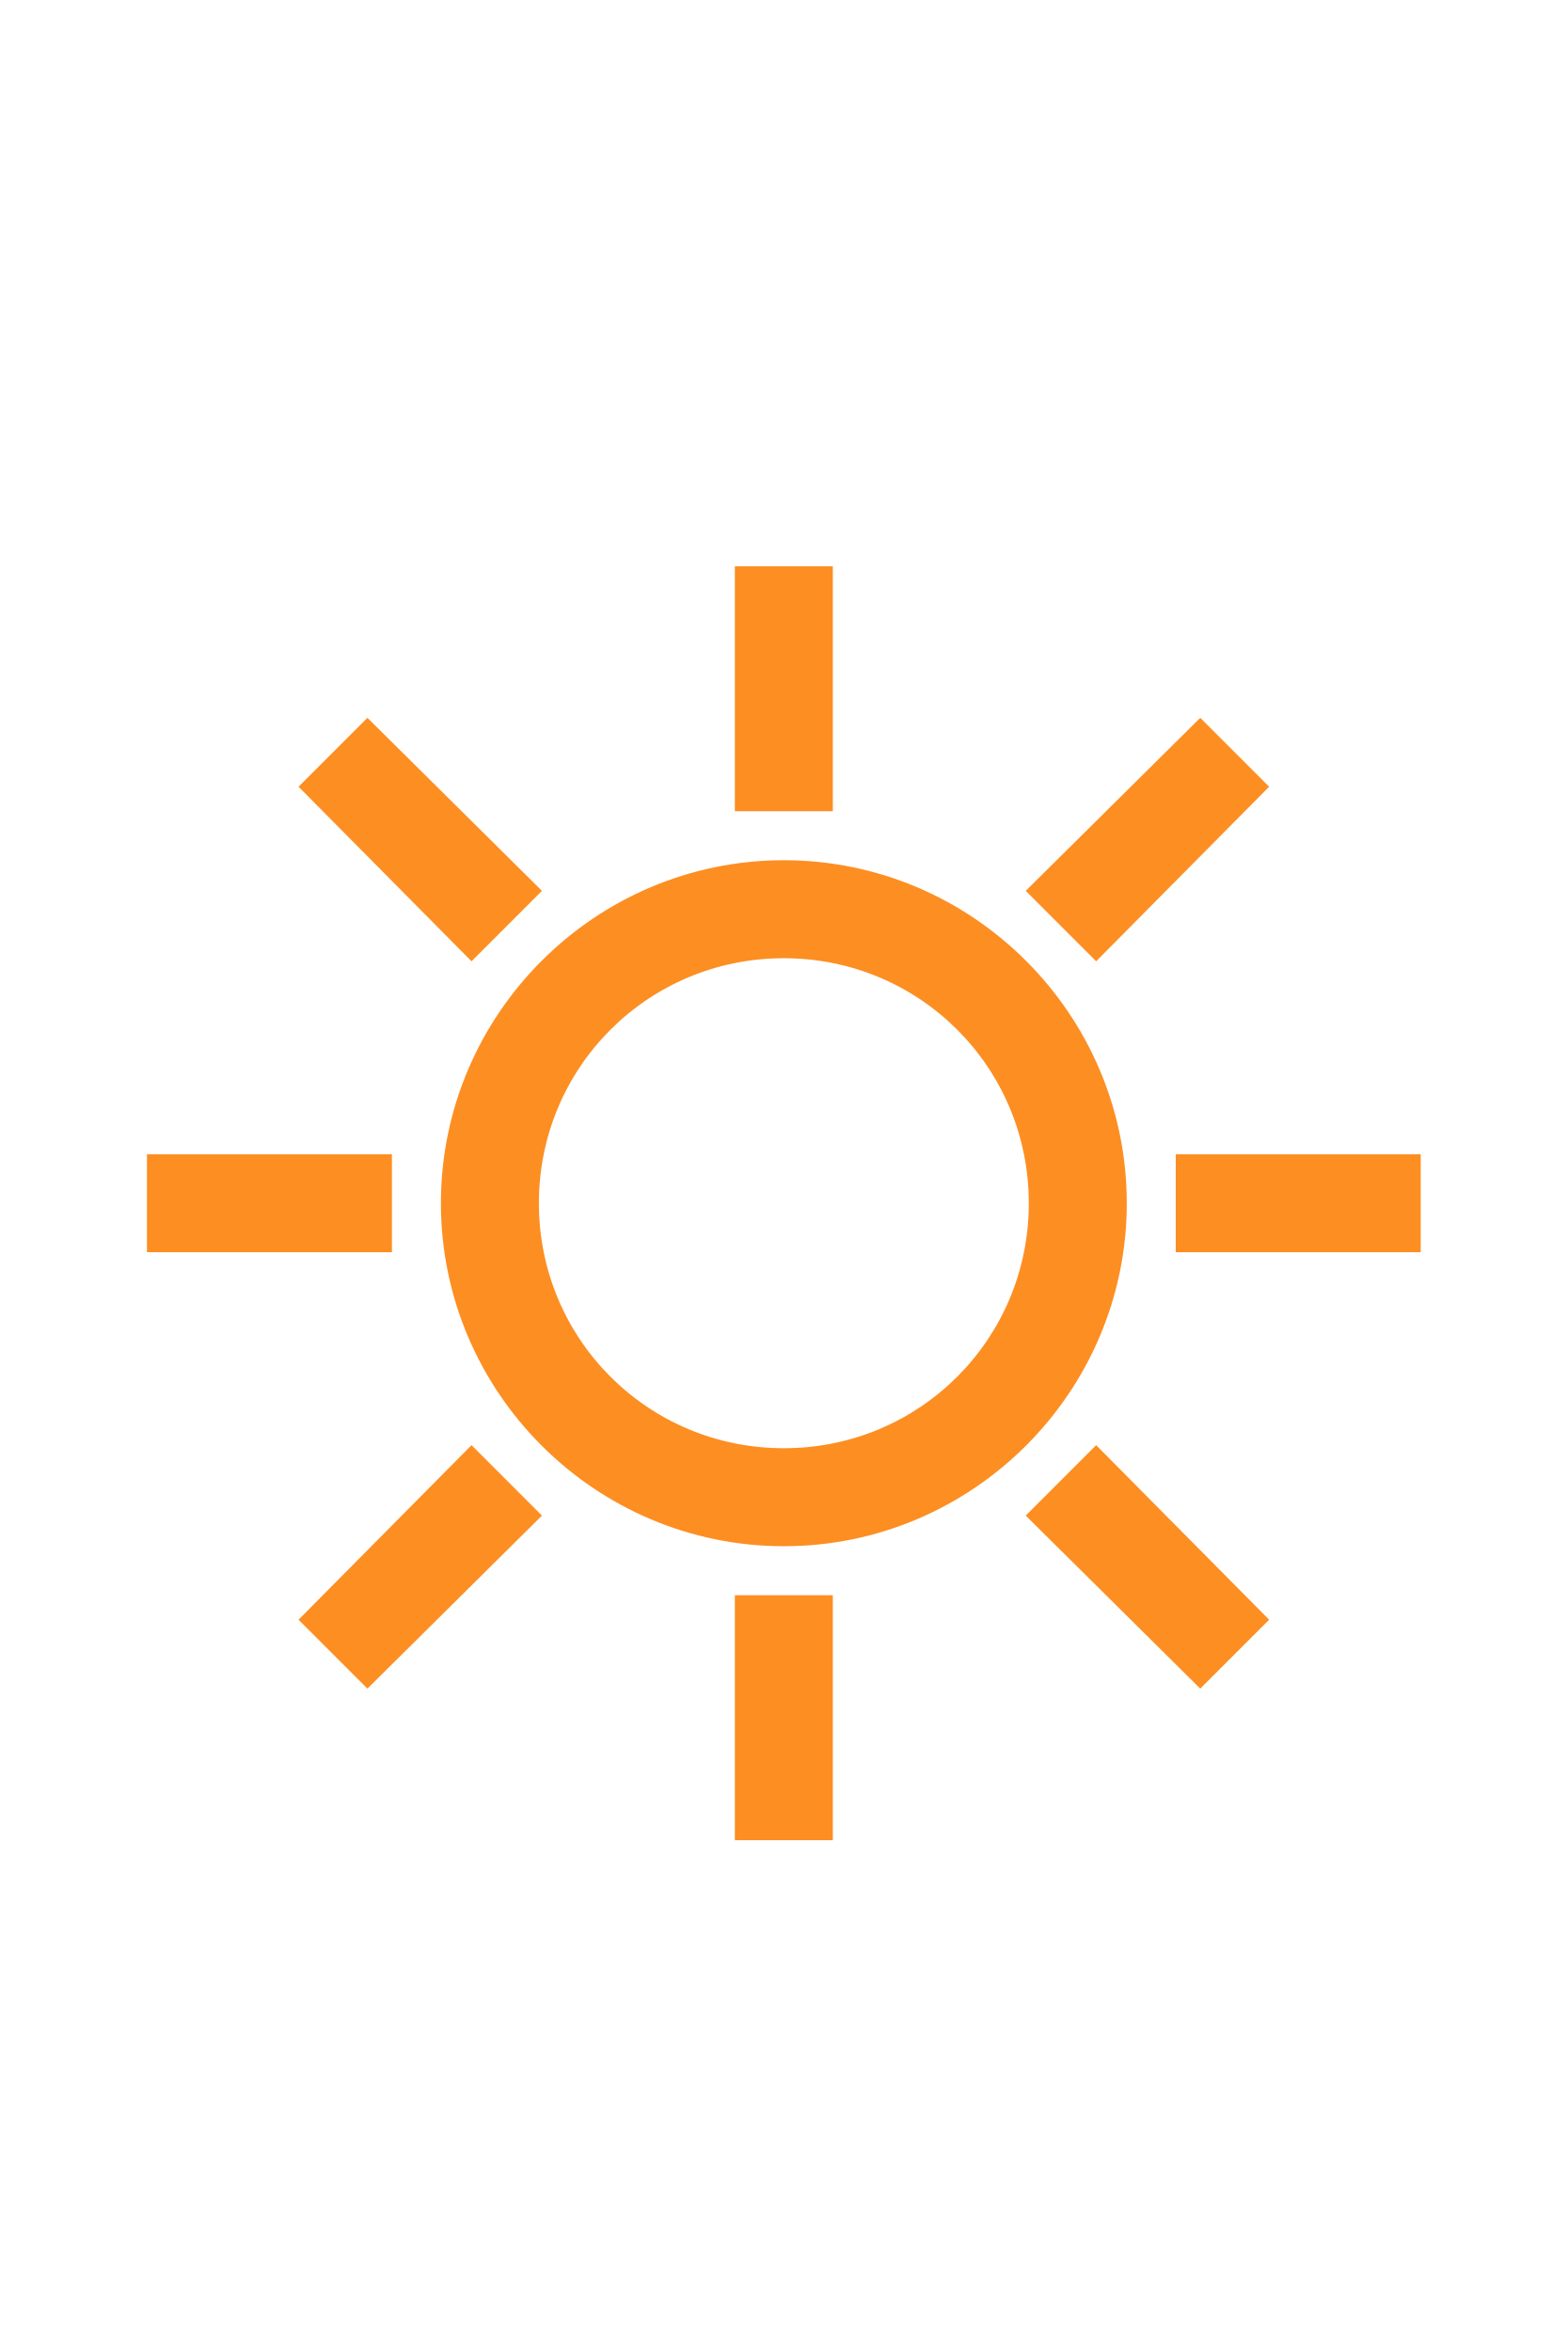
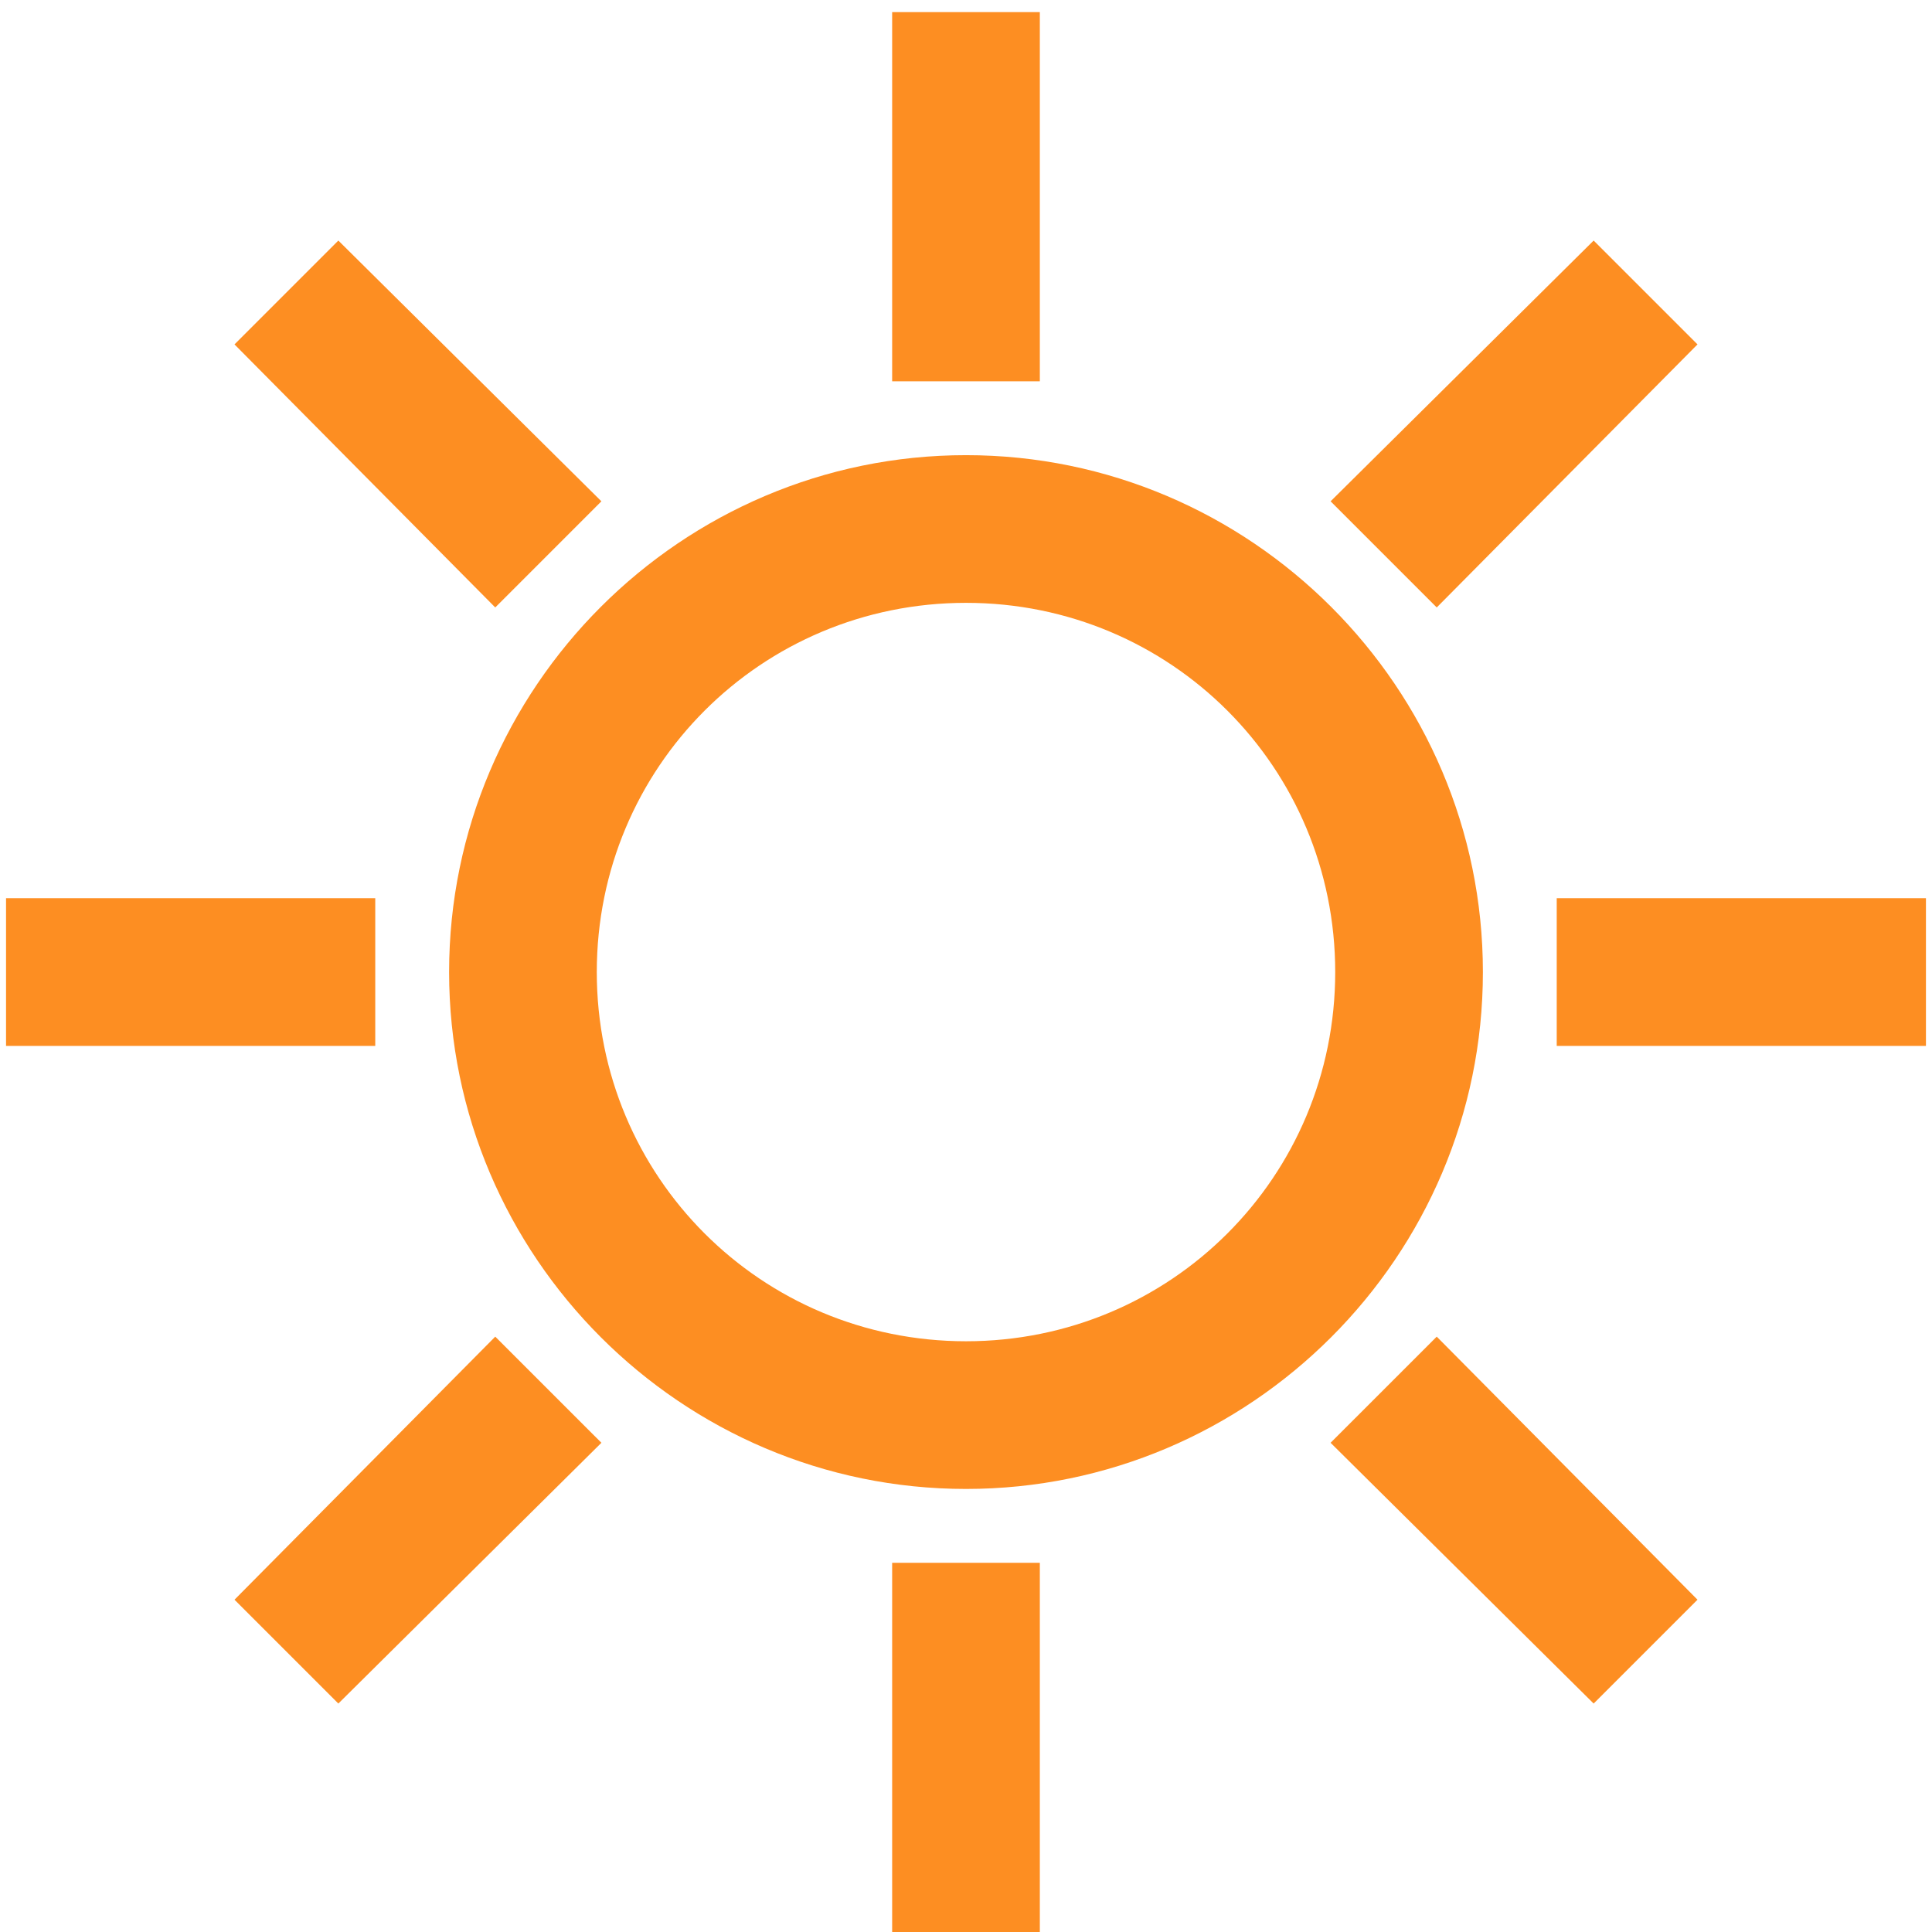
- <svg xmlns="http://www.w3.org/2000/svg" version="1.1" id="Sun" x="0px" y="0px" width="1728px" height="2592px" viewBox="0 0 1728 2592" enable-background="new 0 0 1728 2592" xml:space="preserve">
-   <path fill="#FD8E22" d="M810,624v270h108V624H810z M405,791.062L329.062,867l190.688,192.375l77.625-77.625L405,791.062z   M1323,791.062L1130.625,981.75l77.625,77.625L1398.938,867L1323,791.062z M864,948c-208.124,0-378,169.876-378,378  s169.876,378,378,378s378-169.876,378-378S1072.124,948,864,948z M864,1056c149.757,0,270,120.243,270,270s-120.243,270-270,270  s-270-120.243-270-270S714.243,1056,864,1056z M162,1272v108h270v-108H162z M1296,1272v108h270v-108H1296z M519.75,1592.625  L329.062,1785L405,1860.938l192.375-190.688L519.75,1592.625z M1208.25,1592.625l-77.625,77.625L1323,1860.938l75.938-75.938  L1208.25,1592.625z M810,1758v270h108v-270H810z" />
+ <svg xmlns="http://www.w3.org/2000/svg" version="1.1" id="Sun" x="0px" y="0px" width="200px" height="200px" viewBox="764 1196 200 200" enable-background="new 764 1196 200 200" xml:space="preserve">
+   <path fill="#FD8E22" d="M856.355,1197.253v38.221h15.288v-38.221H856.355z M799.025,1220.902l-10.75,10.75l26.993,27.232  l10.988-10.989L799.025,1220.902z M928.975,1220.902l-27.232,26.993l10.988,10.989l26.994-27.232L928.975,1220.902z M864,1243.118  c-29.462,0-53.509,24.047-53.509,53.509c0,29.461,24.047,53.508,53.509,53.508c29.461,0,53.509-24.047,53.509-53.508  C917.509,1267.165,893.461,1243.118,864,1243.118z M864,1258.406c21.199,0,38.221,17.021,38.221,38.221  c0,21.199-17.021,38.22-38.221,38.22s-38.221-17.021-38.221-38.22C825.779,1275.427,842.801,1258.406,864,1258.406z   M764.626,1288.982v15.288h38.22v-15.288H764.626z M925.152,1288.982v15.288h38.221v-15.288H925.152z M815.269,1334.369  l-26.993,27.232l10.75,10.75l27.232-26.994L815.269,1334.369z M912.73,1334.369l-10.988,10.988l27.232,26.994l10.75-10.75  L912.73,1334.369z M856.355,1357.779V1396h15.288v-38.221H856.355z" />
</svg>
